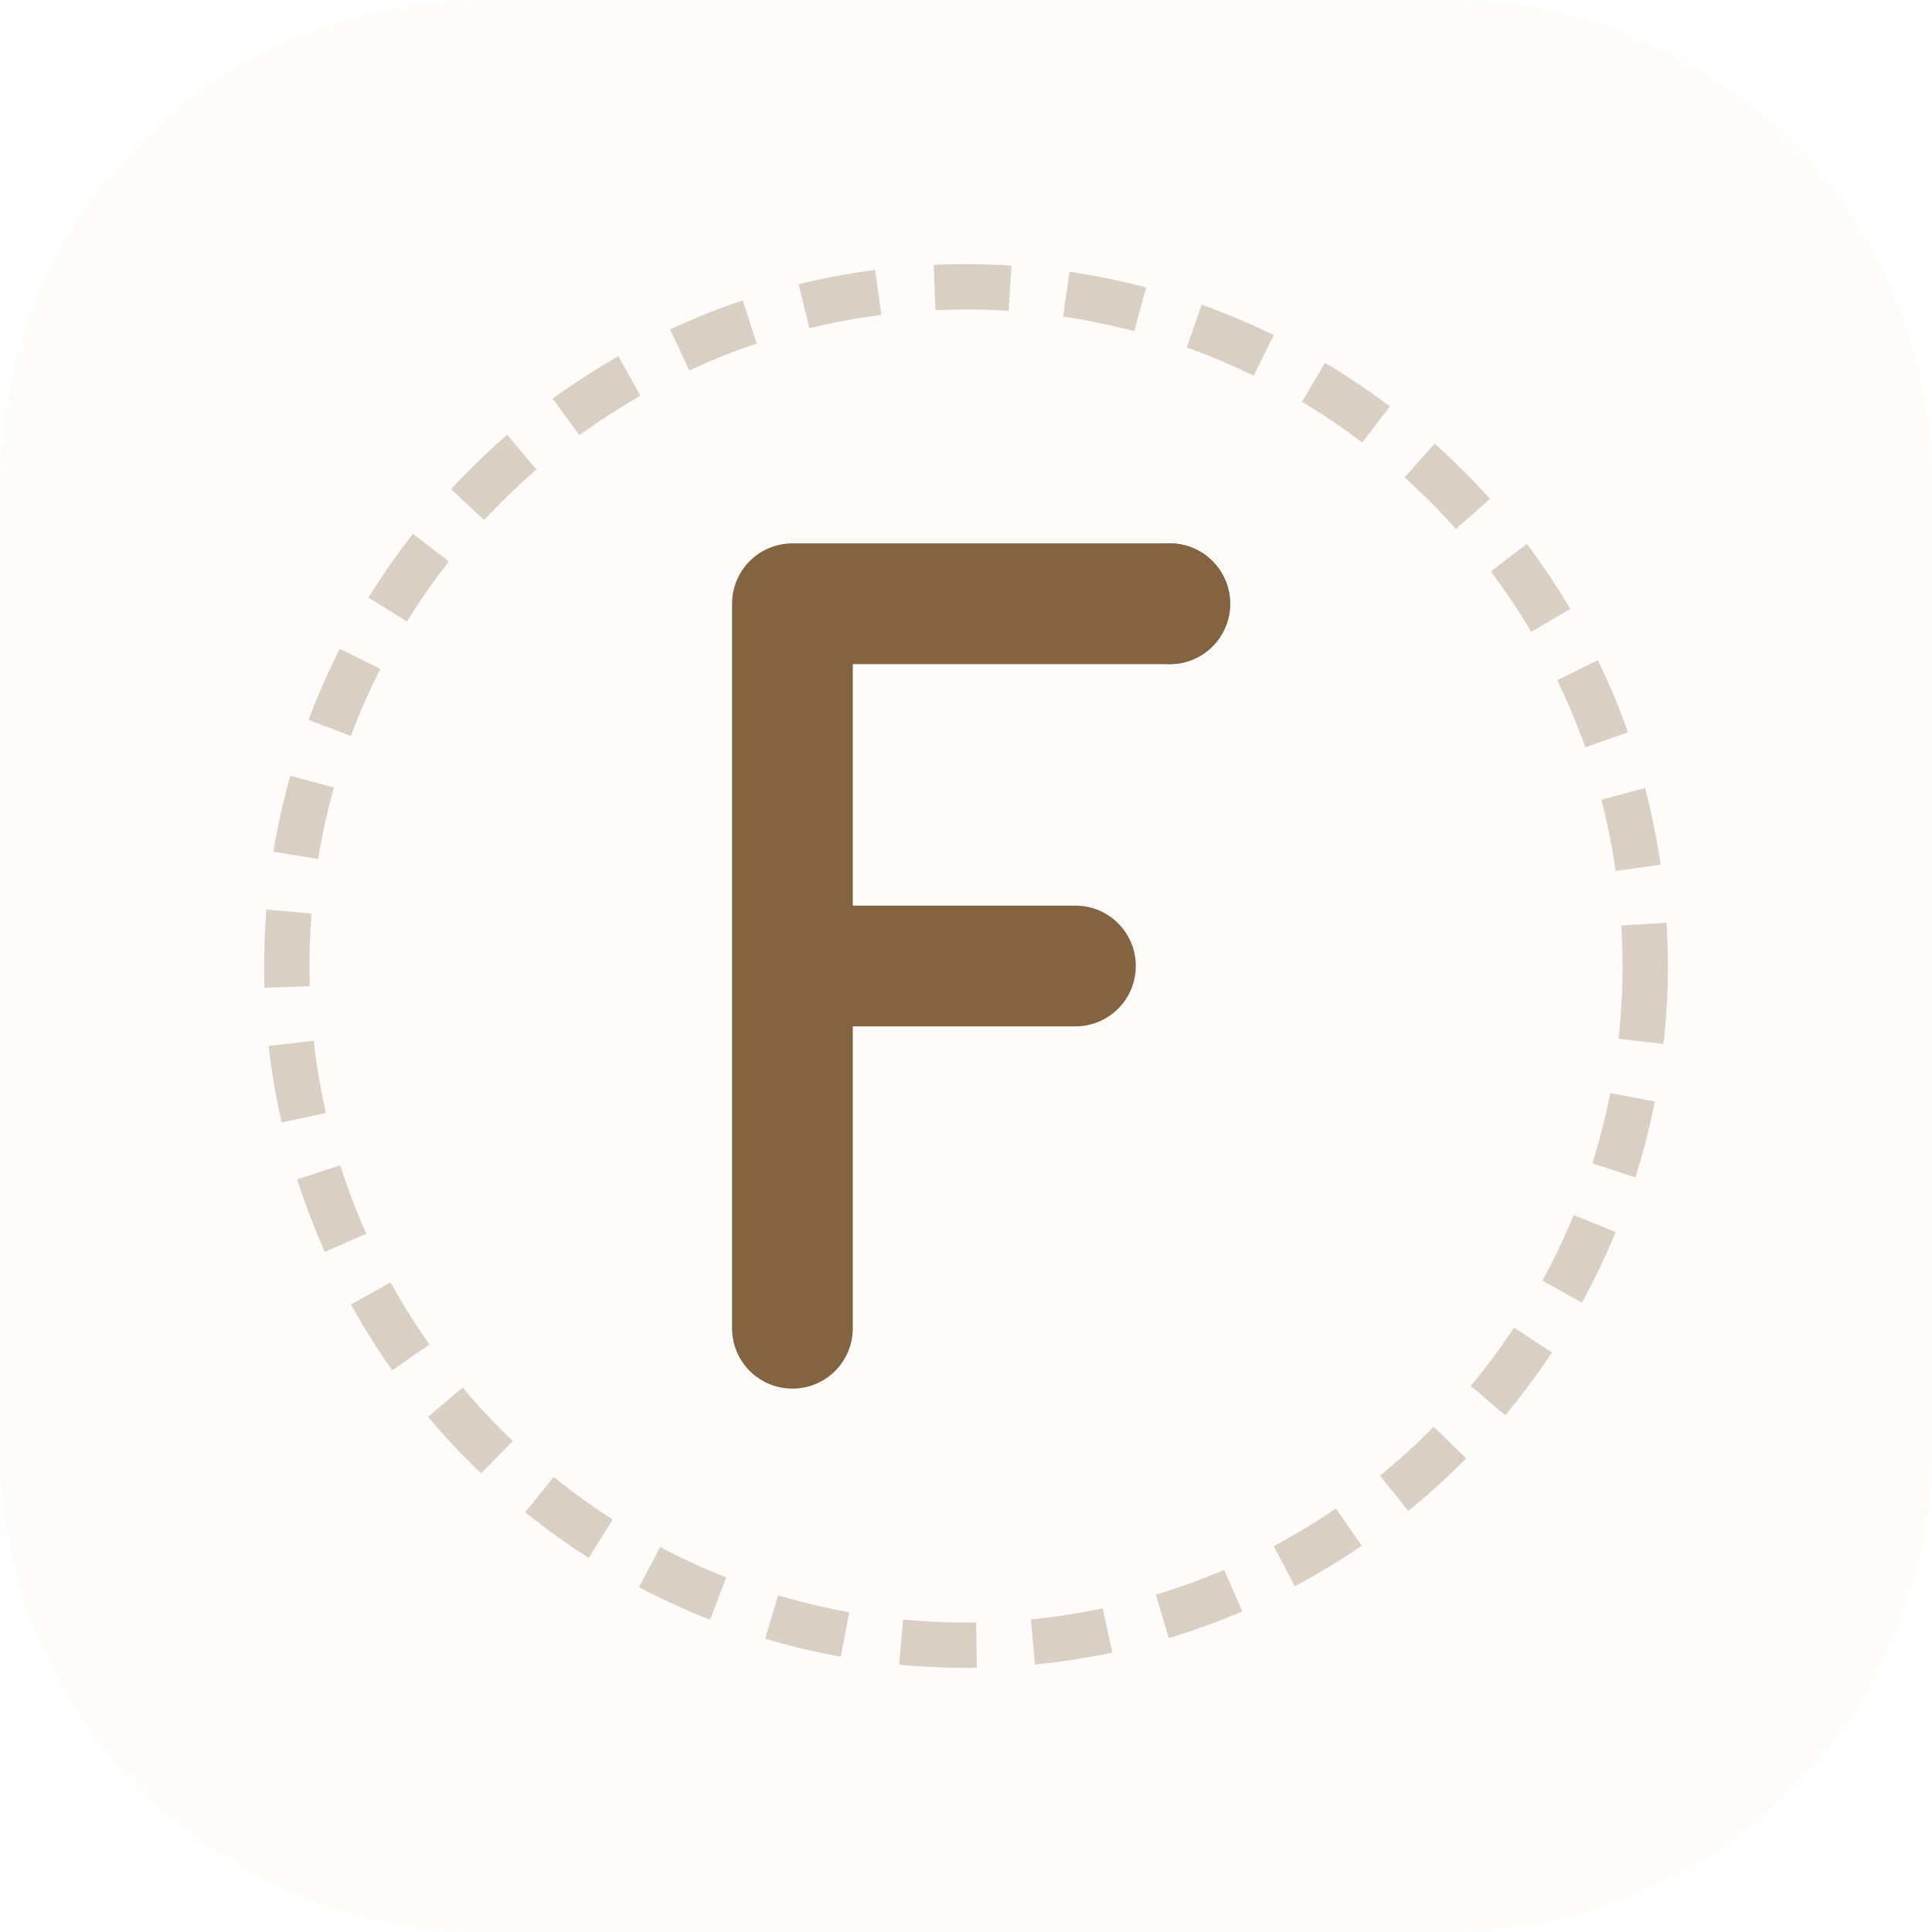
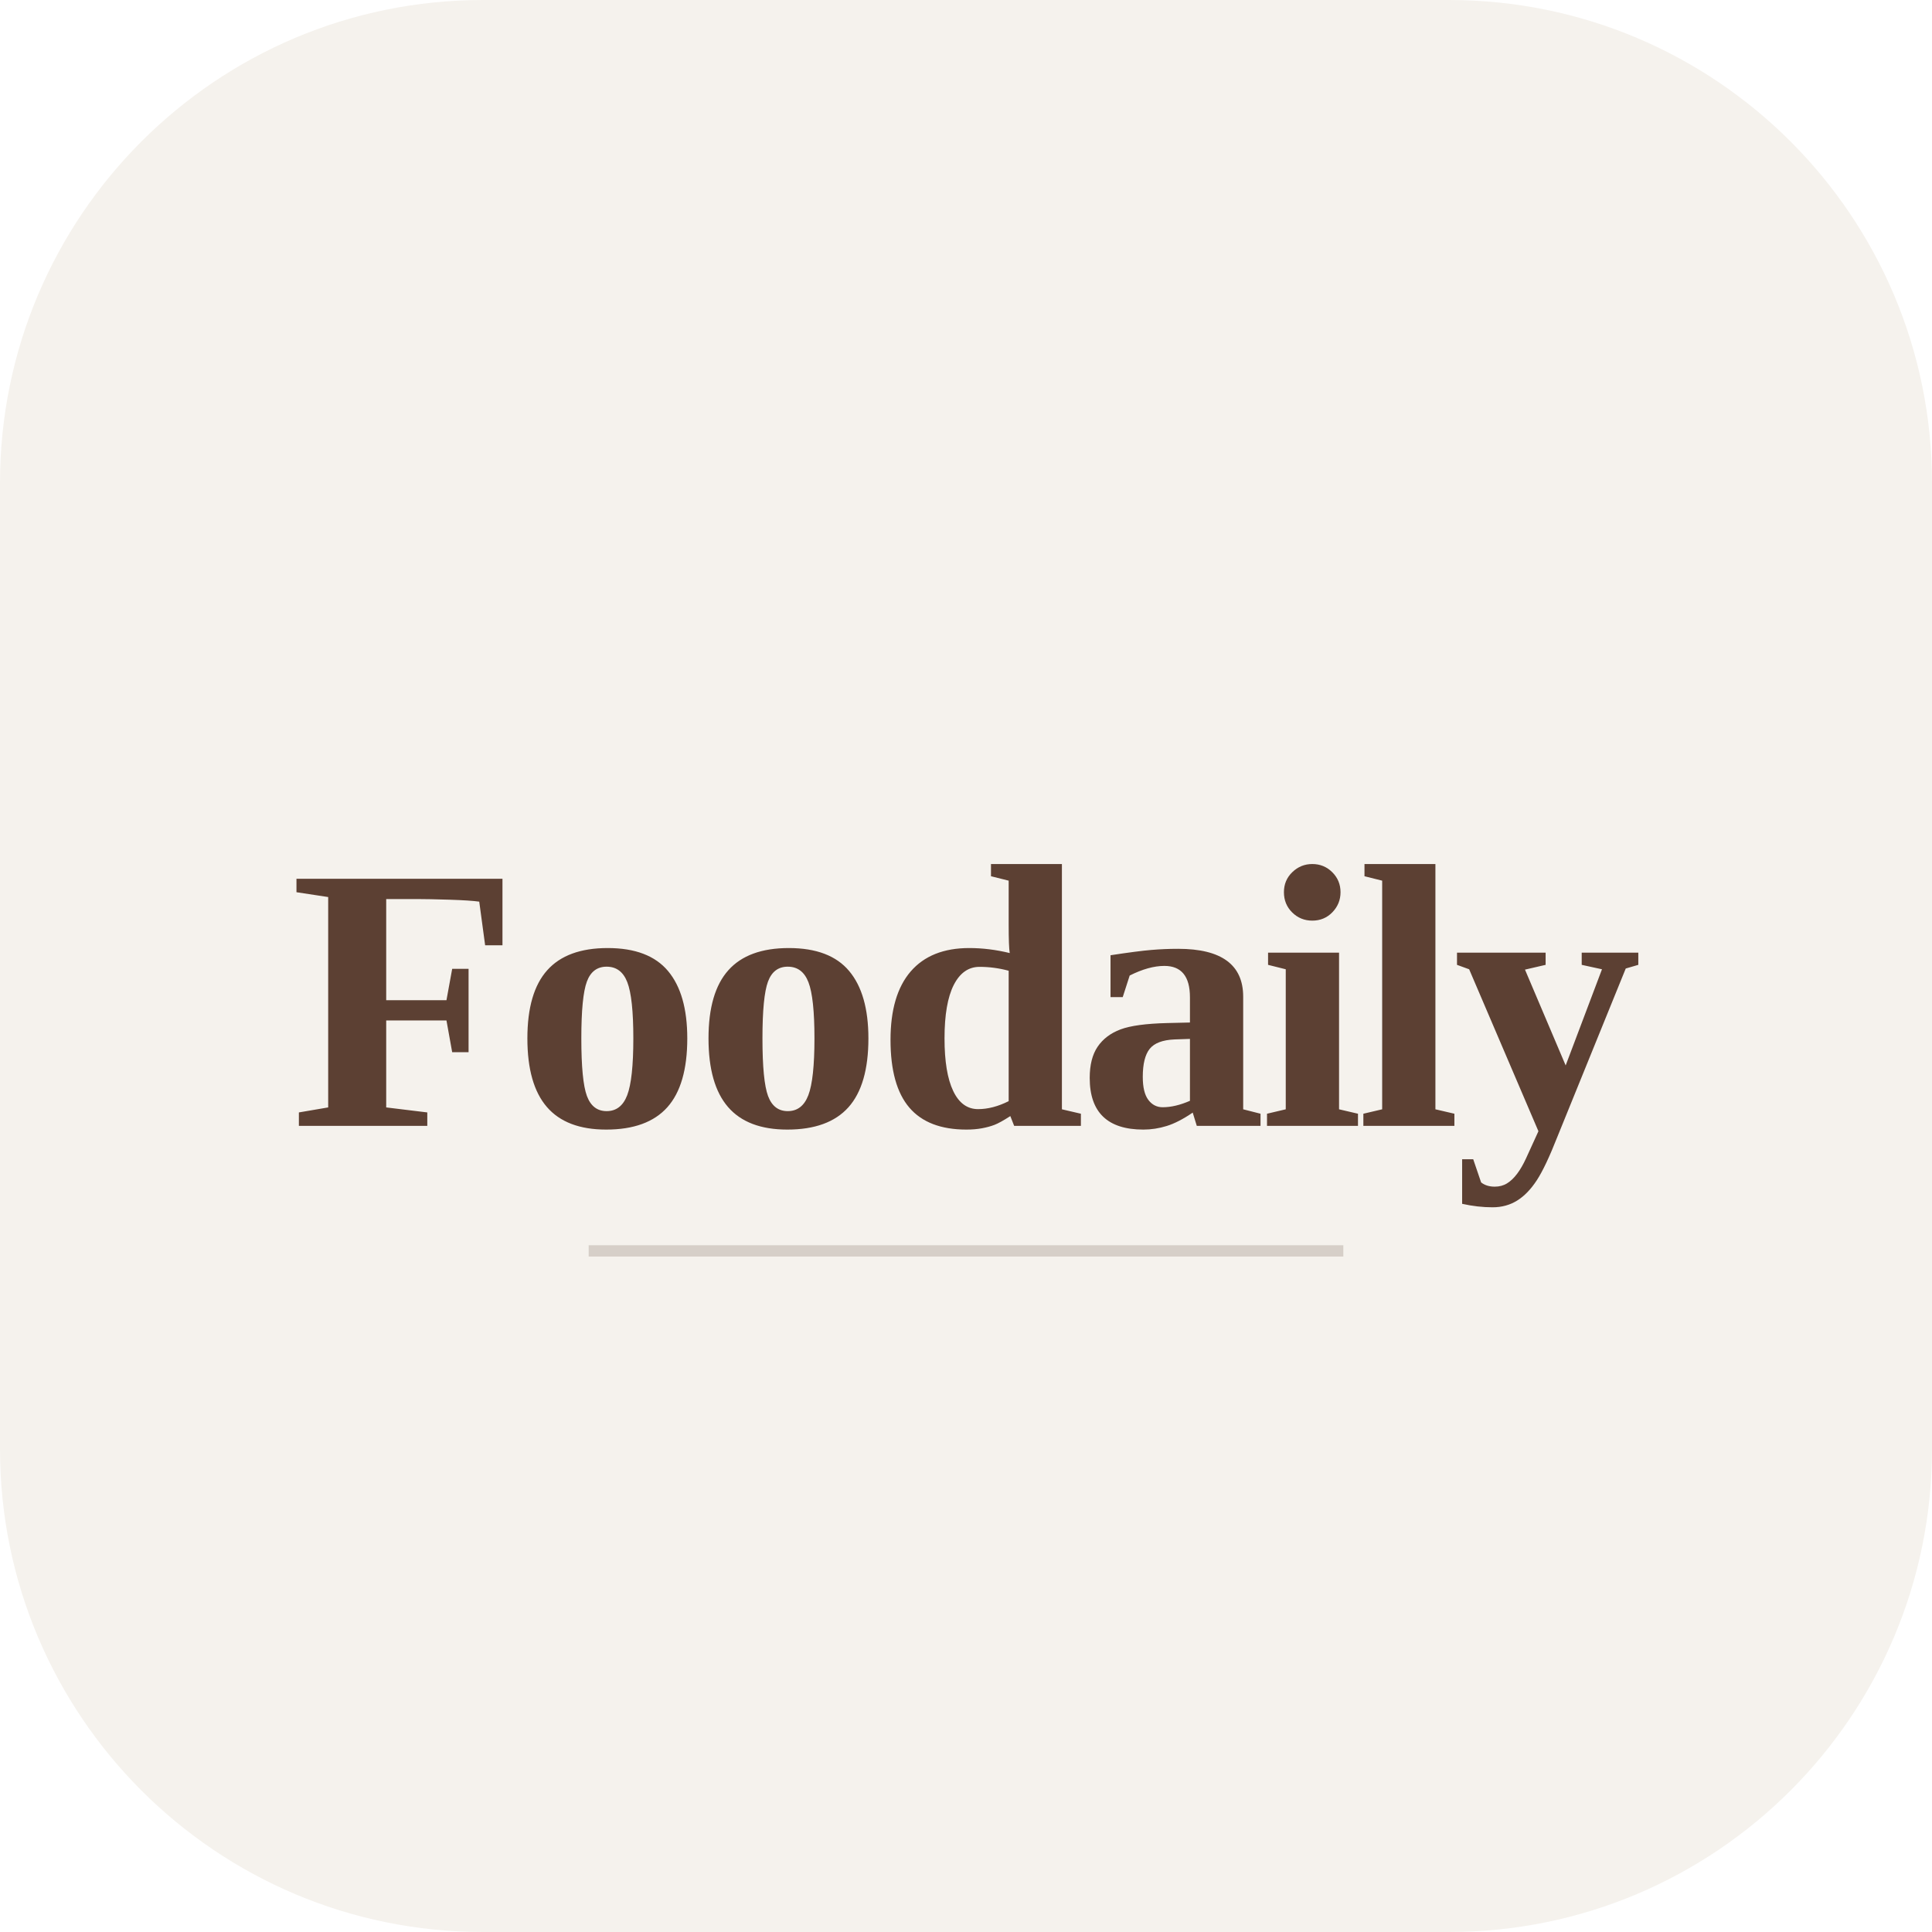
<svg xmlns="http://www.w3.org/2000/svg" width="512" height="512" viewBox="0 0 512 512" fill="none">
-   <rect width="512" height="512" rx="128" fill="#FDFCFB" />
-   <circle cx="256" cy="256" r="180" stroke="#846341" stroke-width="12" stroke-dasharray="20 15" opacity="0.3" />
-   <path d="M210 160V352M210 160H310M210 256H285" stroke="#846341" stroke-width="32" stroke-linecap="round" stroke-linejoin="round" />
-   <circle cx="310" cy="160" r="16" fill="#846341" />
+   <rect width="512" height="512" rx="128" fill="#F5F2ED" />
+   <text x="256" y="270" text-anchor="middle" dominant-baseline="middle" fill="#5C4033" font-family="Georgia, 'Times New Roman', serif" font-size="100" font-weight="bold" letter-spacing="-2">Foodaily</text>
+   <rect x="156" y="330" width="200" height="3" fill="#5C4033" opacity="0.2" />
</svg>
